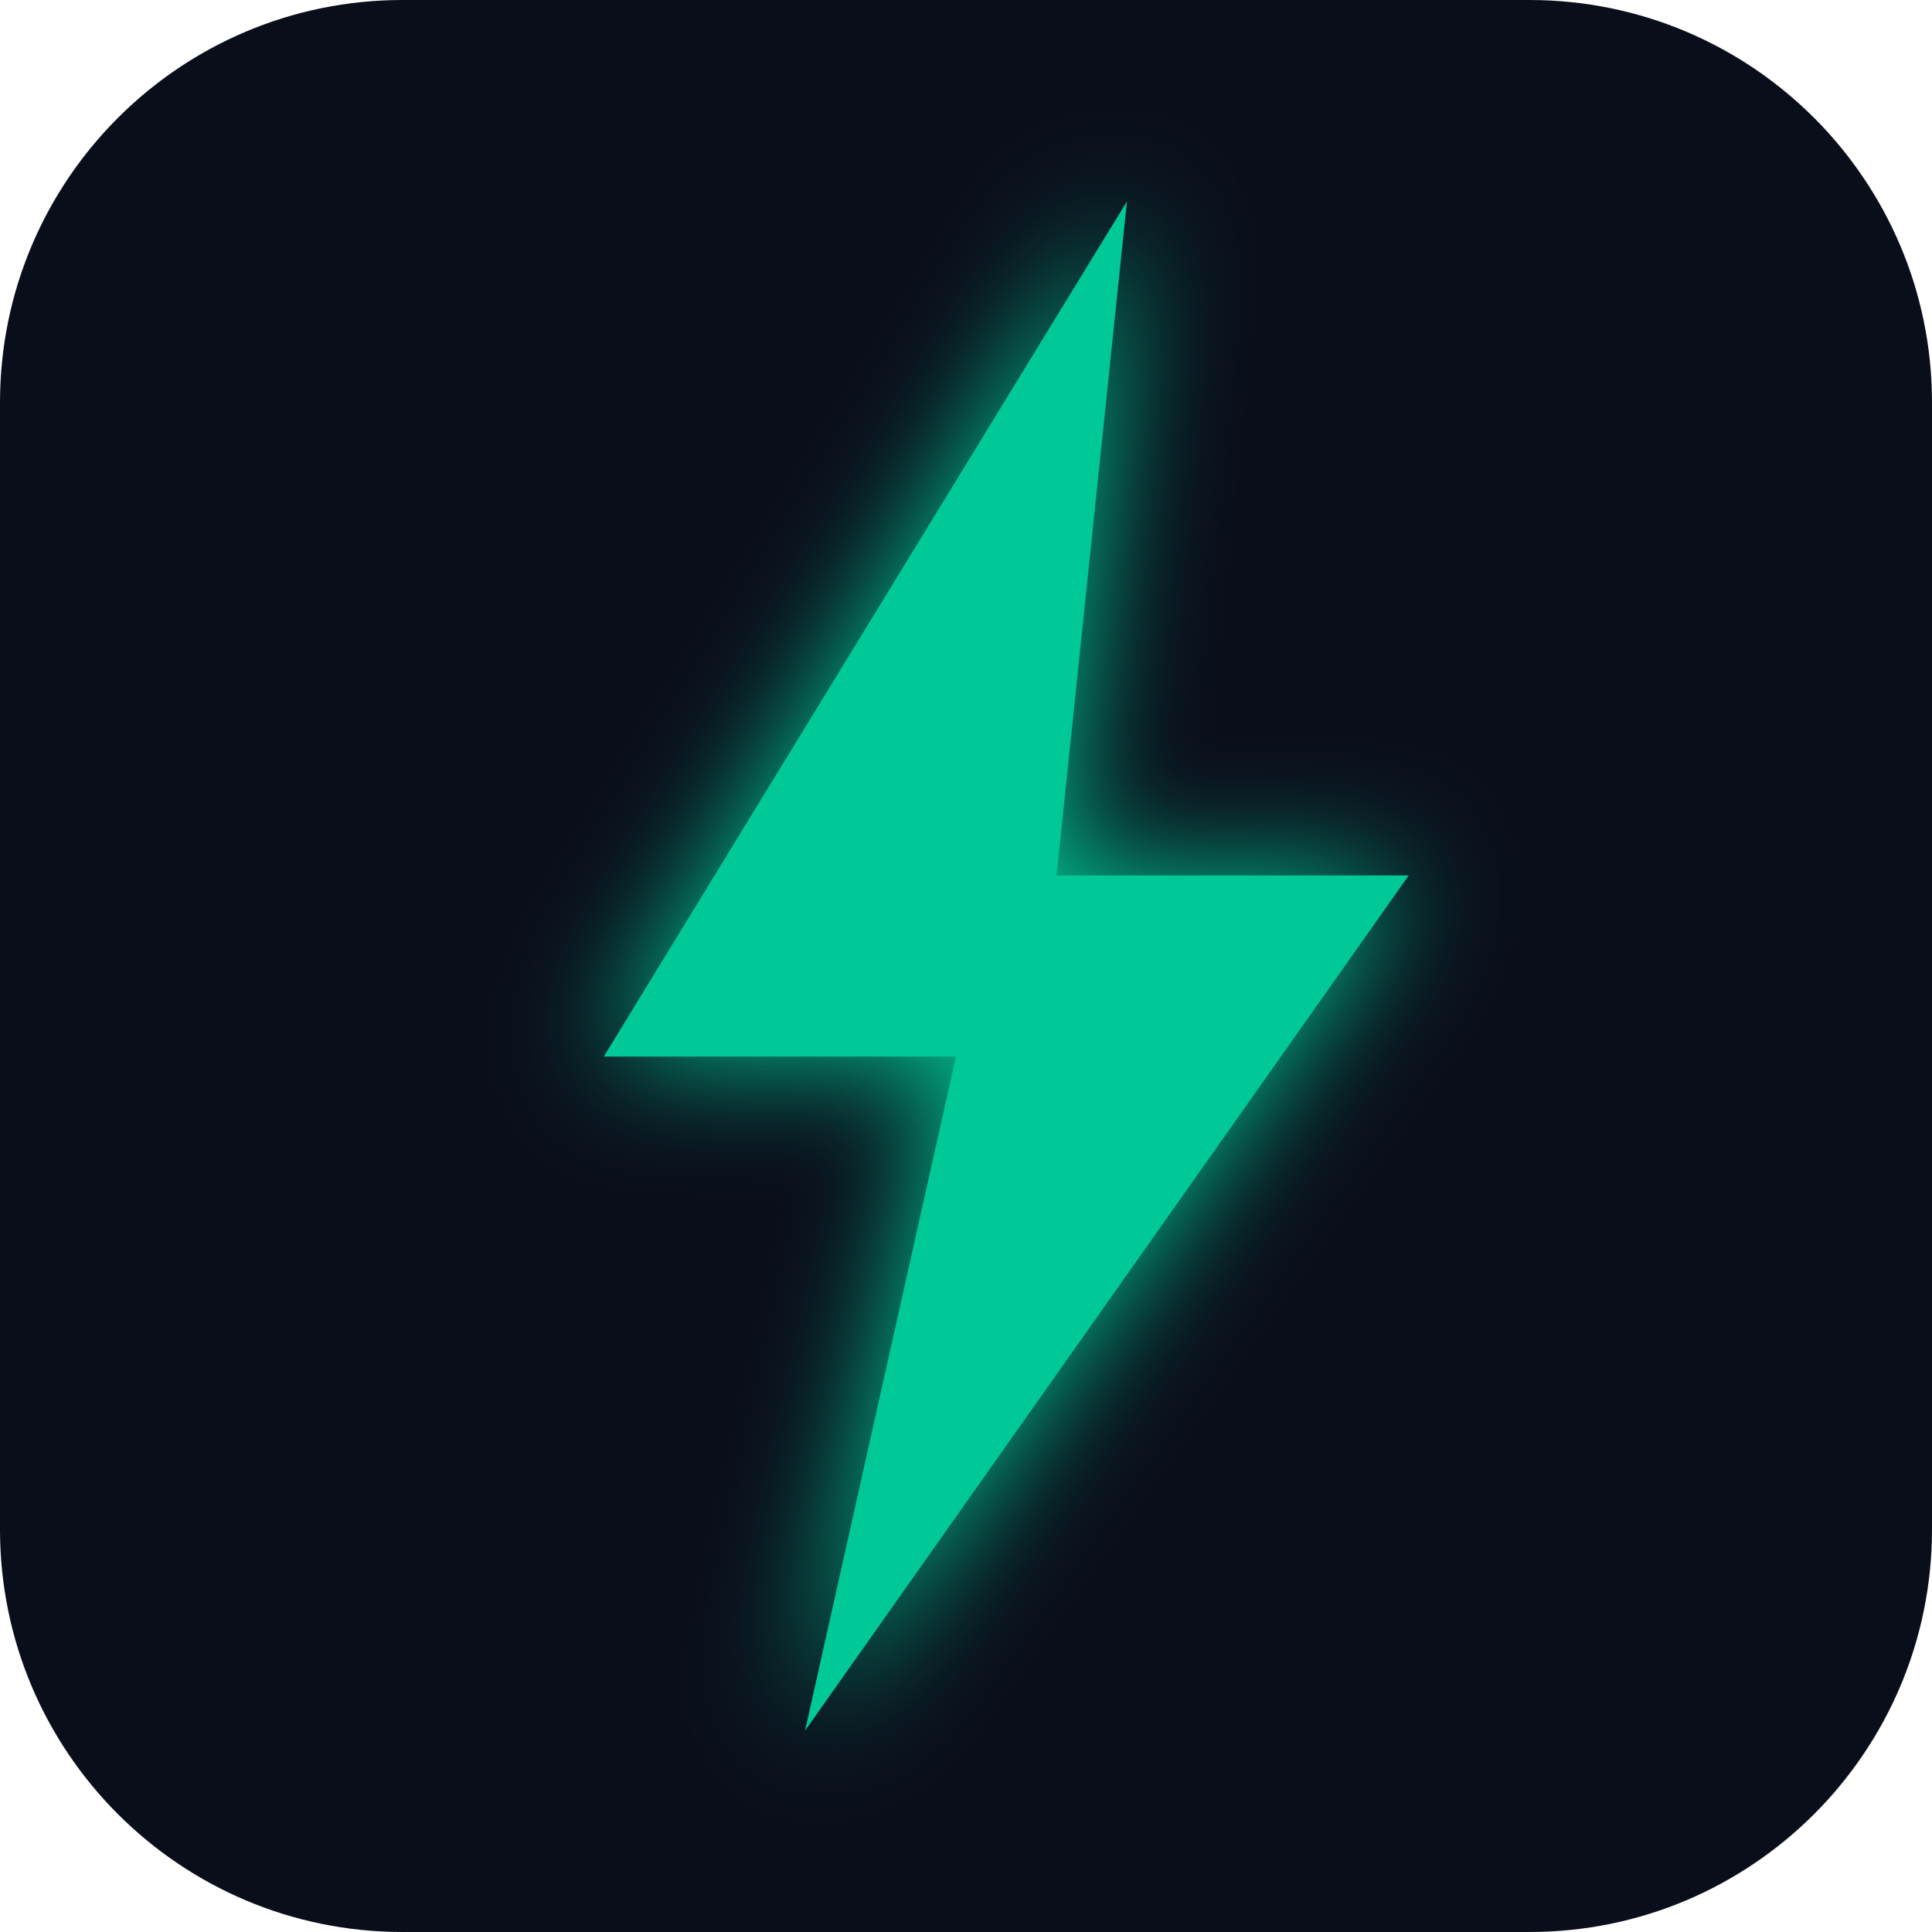
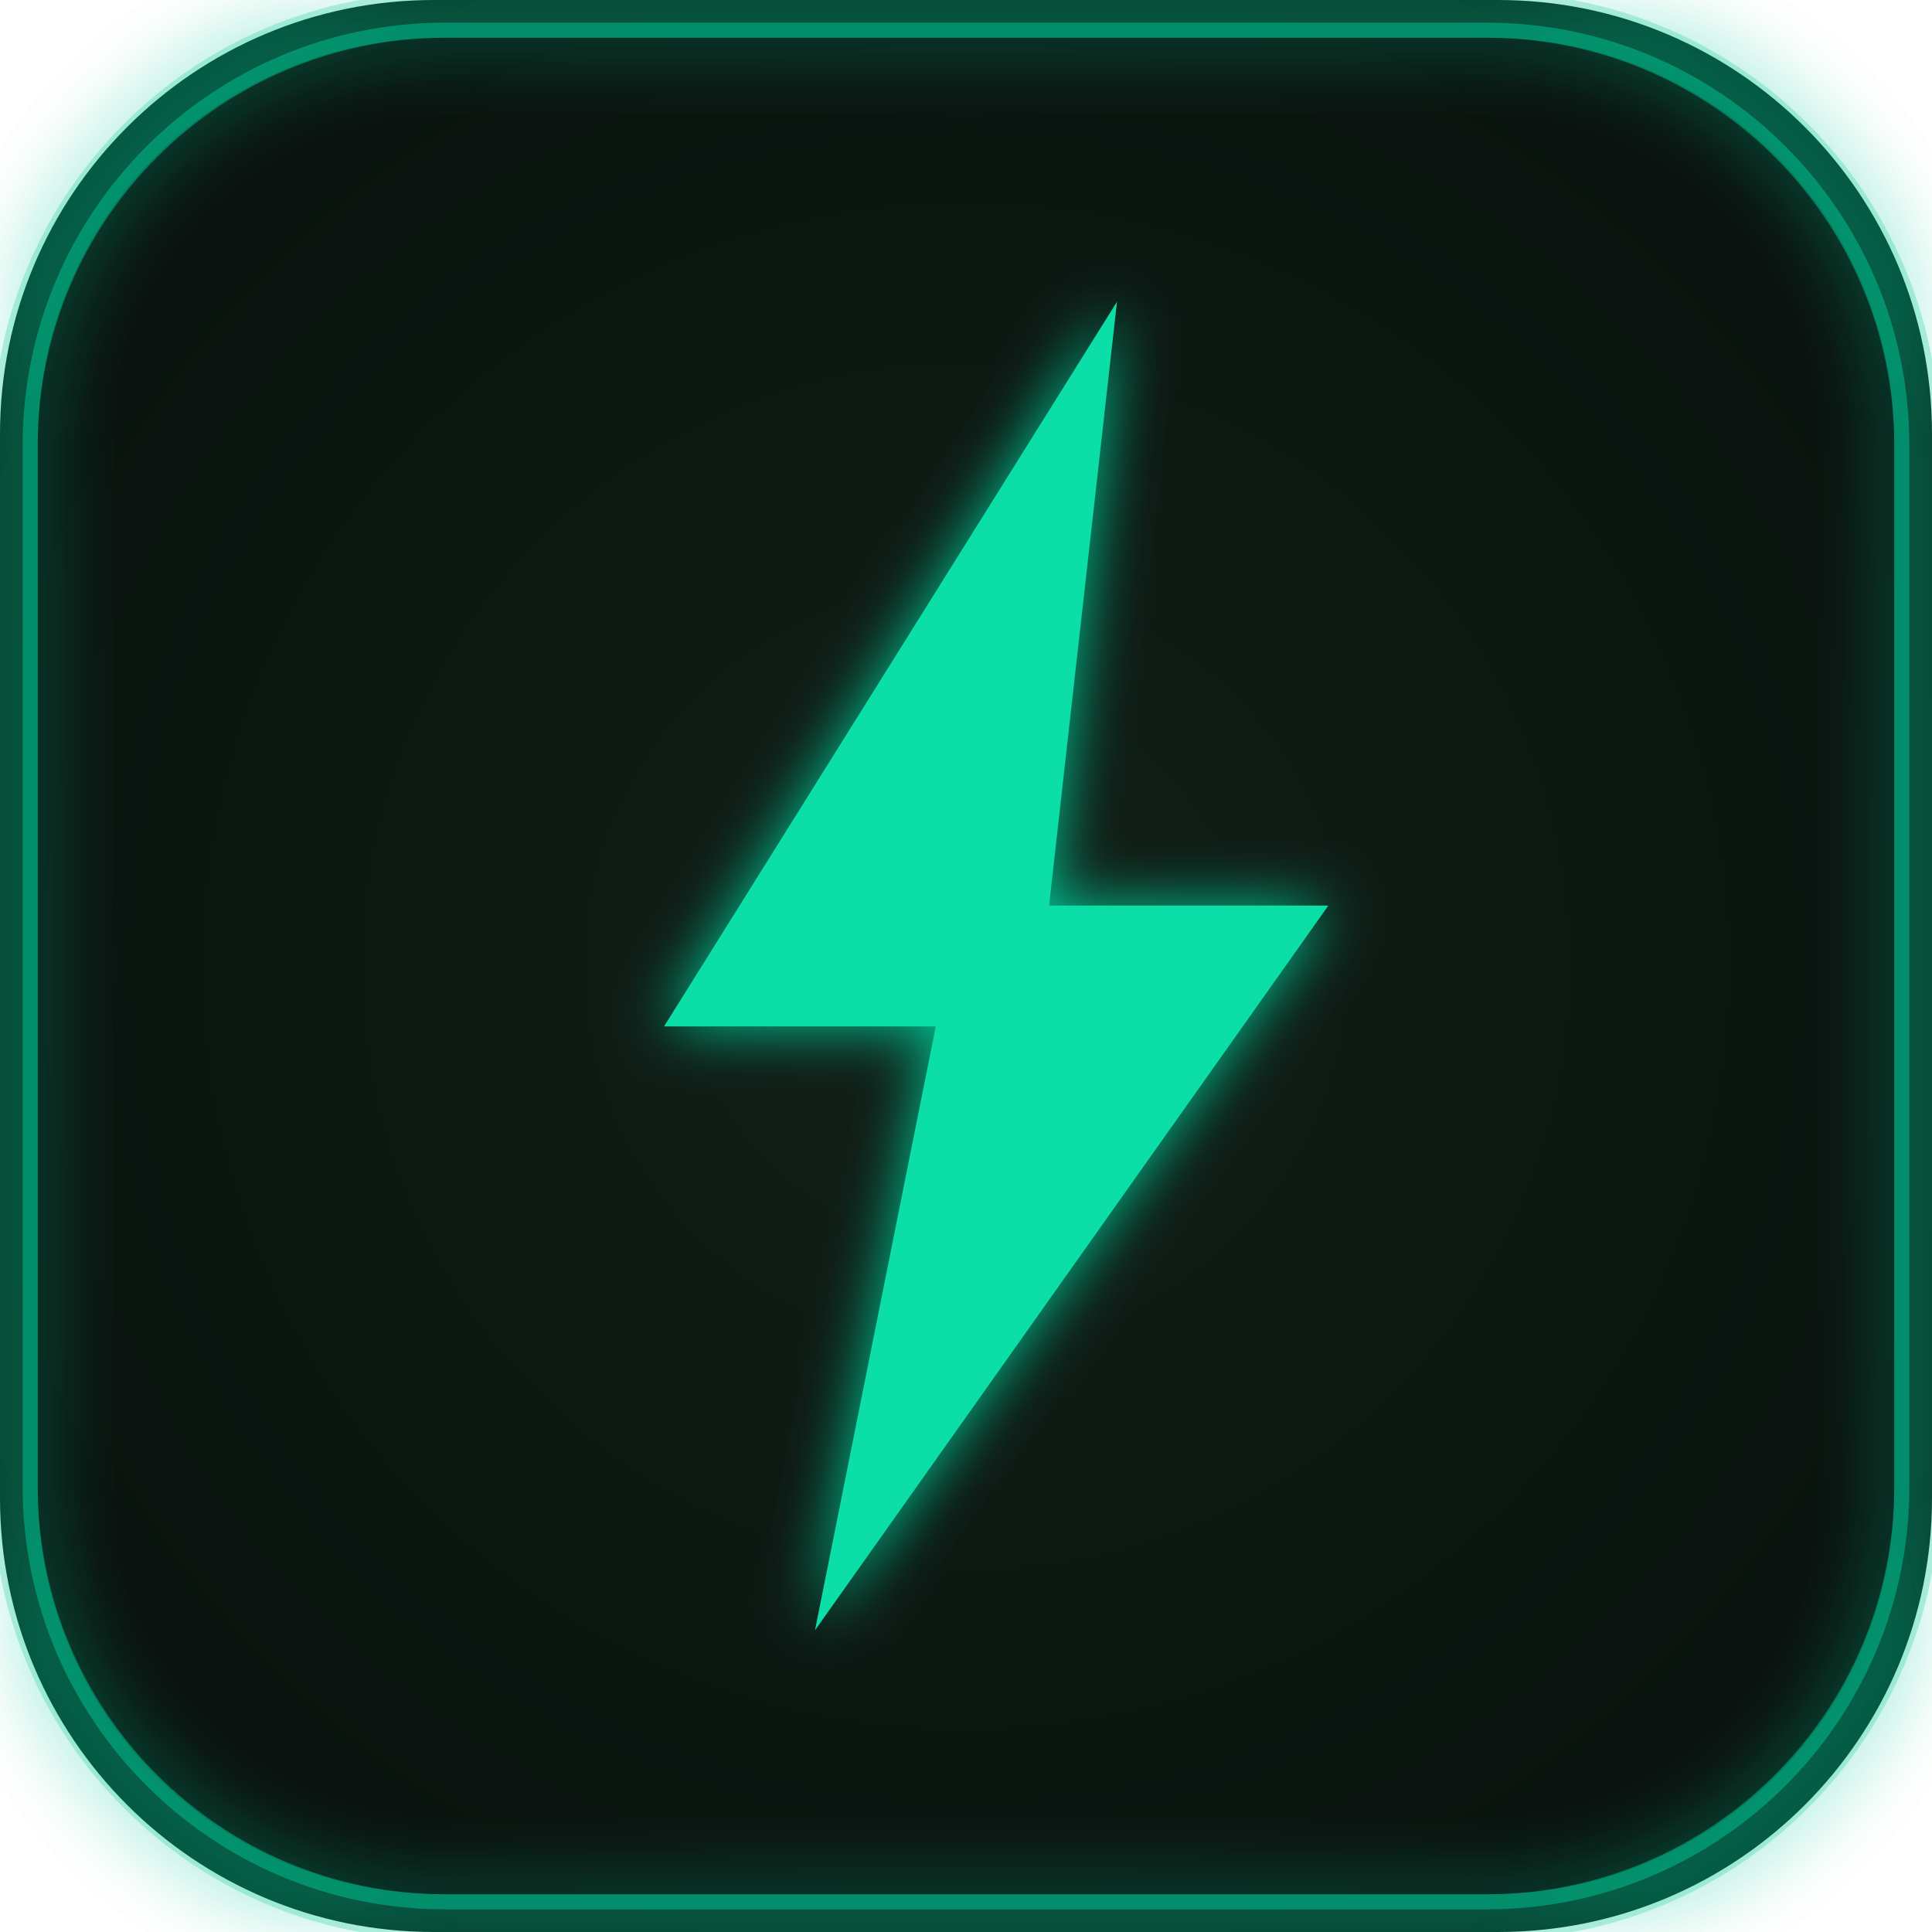
- <svg xmlns="http://www.w3.org/2000/svg" viewBox="0 0 192 192">
+ <svg xmlns="http://www.w3.org/2000/svg" viewBox="0 0 512 512">
  <defs>
-     <filter id="g" x="-50%" y="-50%" width="200%" height="200%">
-       <feGaussianBlur stdDeviation="6" result="blur" />
+     <filter id="borderGlow" x="-20%" y="-20%" width="140%" height="140%">
+       <feGaussianBlur stdDeviation="10" result="blur" />
+       <feMerge>
+         <feMergeNode in="blur" />
+         <feMergeNode in="blur" />
+         <feMergeNode in="SourceGraphic" />
+       </feMerge>
+     </filter>
+     <filter id="boltGlow" x="-40%" y="-40%" width="180%" height="180%">
+       <feGaussianBlur stdDeviation="8" result="blur" />
      <feMerge>
        <feMergeNode in="blur" />
        <feMergeNode in="SourceGraphic" />
      </feMerge>
    </filter>
+     <radialGradient id="bgGrad" cx="50%" cy="50%" r="70%">
+       <stop offset="0%" stop-color="#112018" />
+       <stop offset="100%" stop-color="#080F0C" />
+     </radialGradient>
  </defs>
-   <rect width="192" height="192" rx="40" fill="#0A0E1B" />
-   <polygon points="112,20 60,105 95,105 80,172 140,87 105,87" fill="#00C896" filter="url(#g)" />
+   <rect width="512" height="512" rx="115" fill="url(#bgGrad)" />
+   <rect x="4" y="4" width="504" height="504" rx="113" fill="none" stroke="rgba(0,200,150,0.25)" stroke-width="12" filter="url(#borderGlow)" />
+   <rect x="8" y="8" width="496" height="496" rx="110" fill="none" stroke="rgba(0,200,150,0.5)" stroke-width="4" />
+   <polygon points="296,80 176,272 248,272 216,432 352,240 278,240" fill="#00C896" filter="url(#boltGlow)" />
+   <polygon points="296,80 176,272 248,272 216,432 352,240 278,240" fill="#1FFFC0" opacity="0.4" />
</svg>
